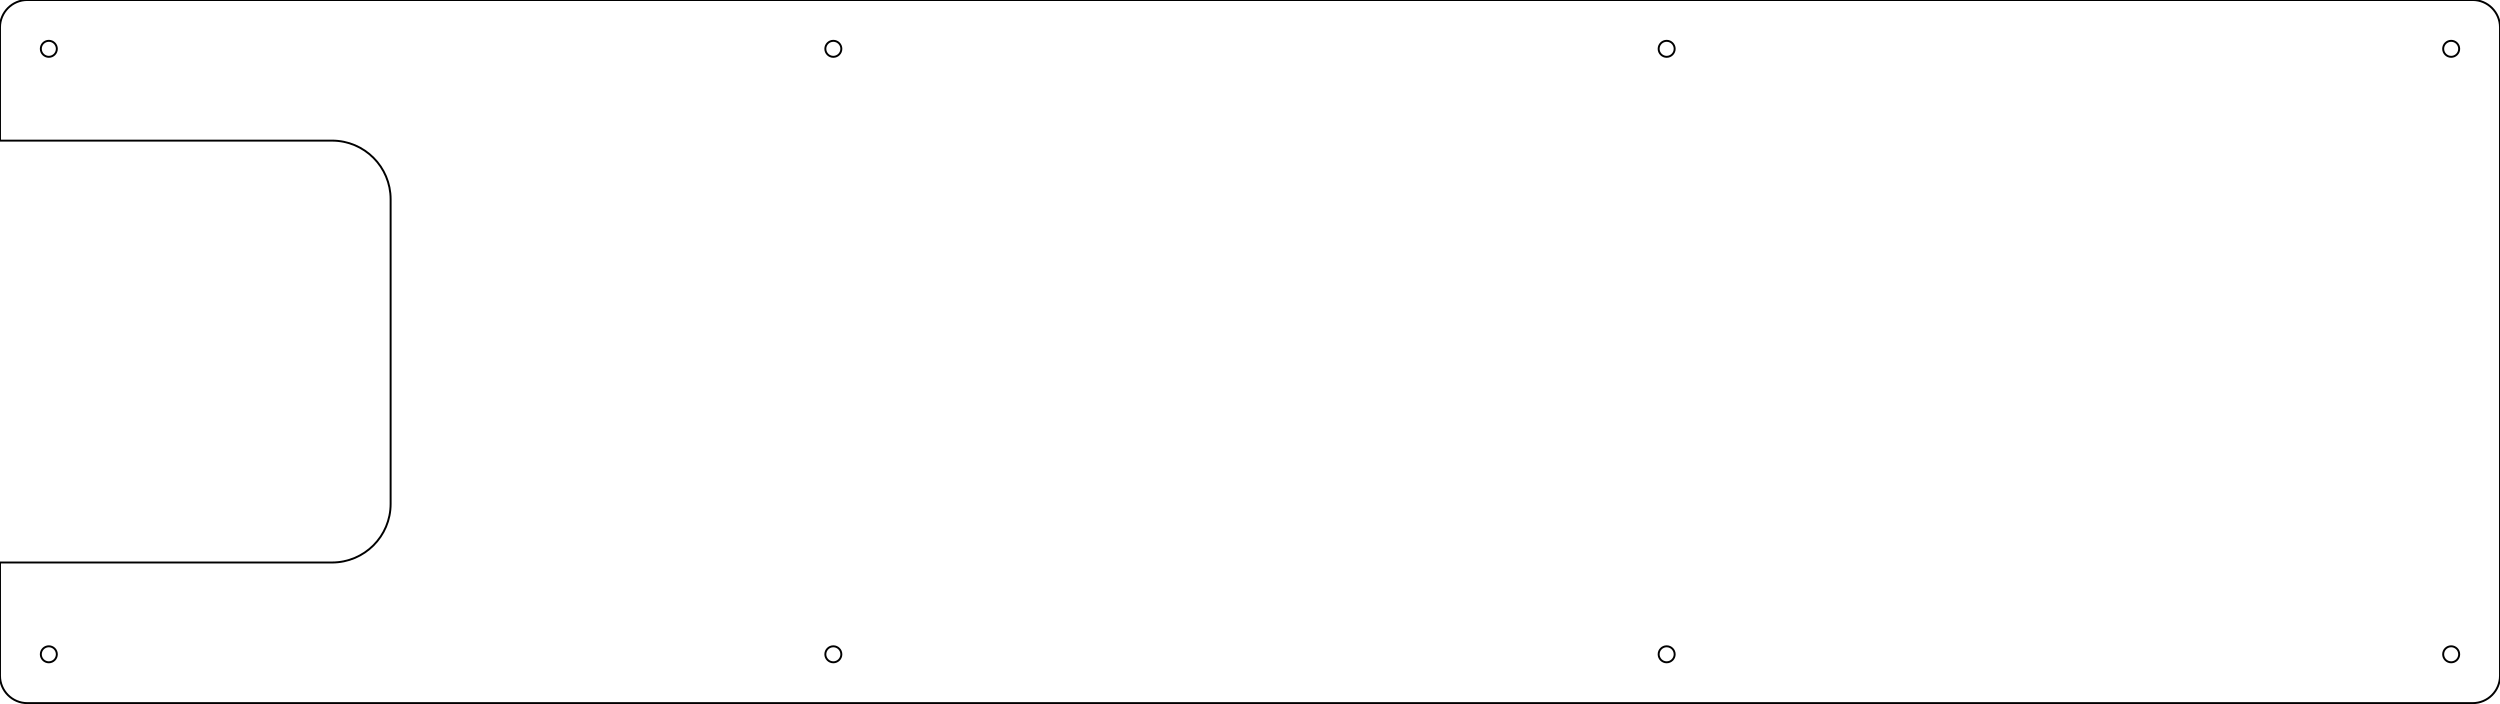
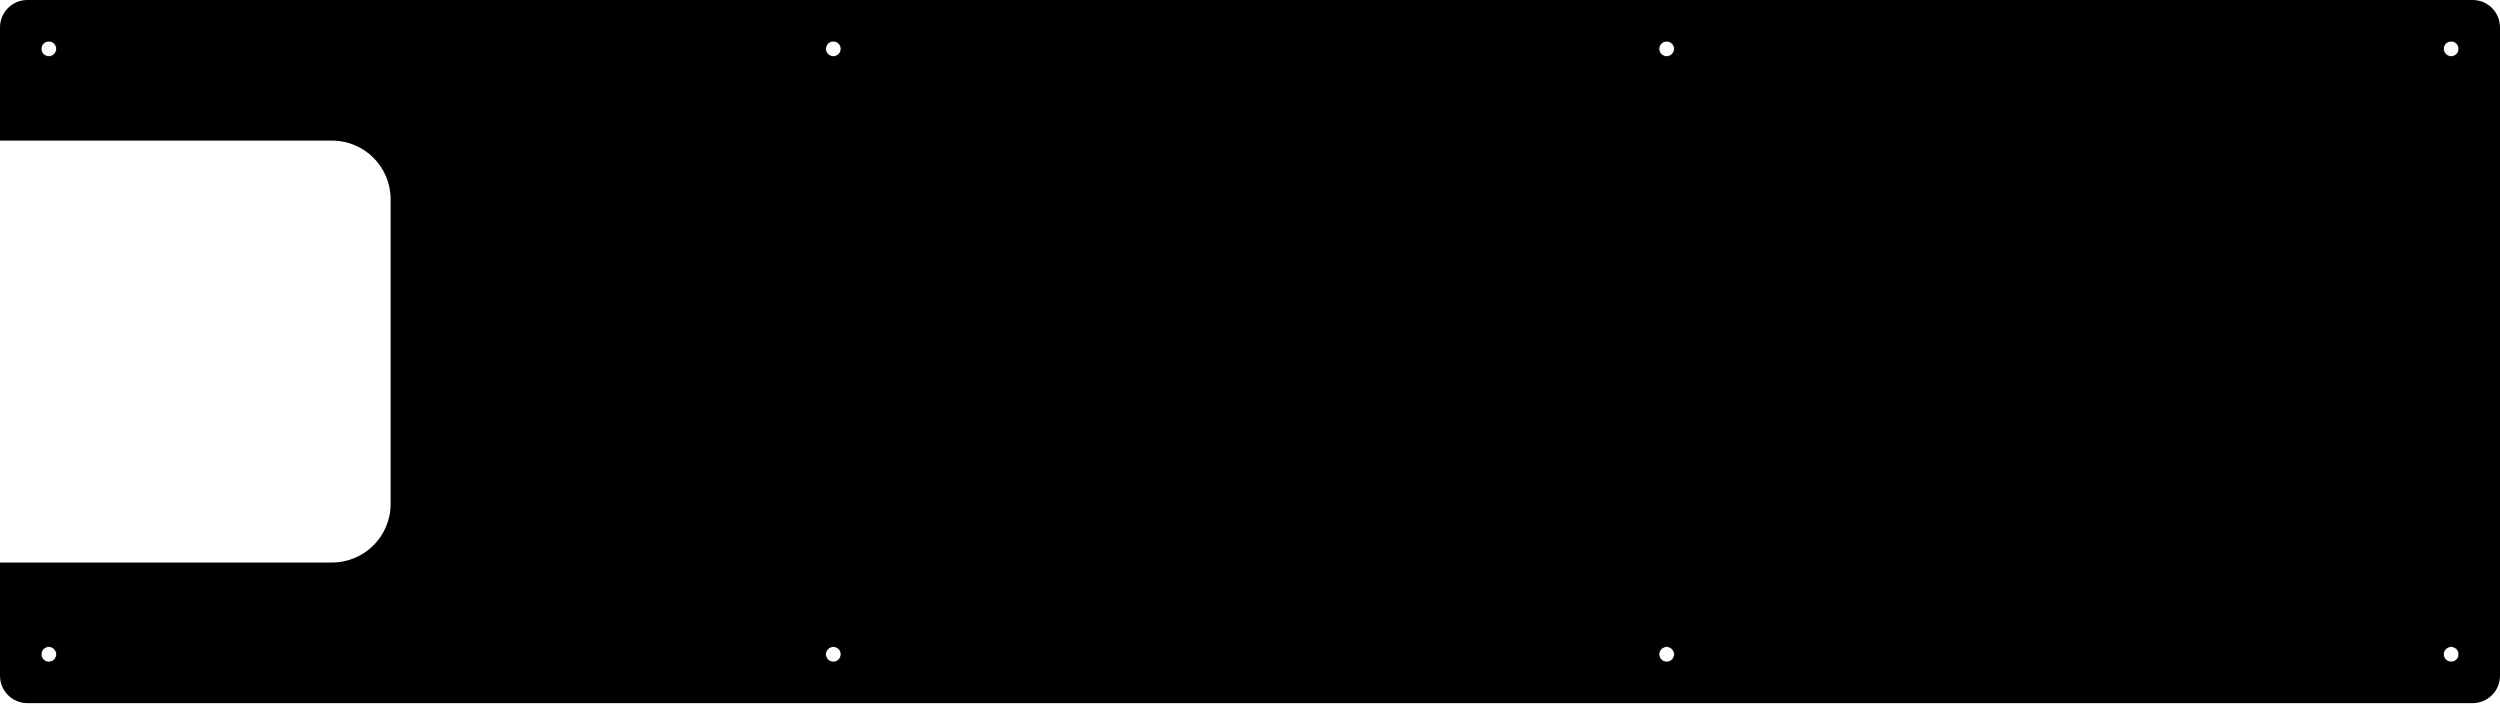
- <svg xmlns="http://www.w3.org/2000/svg" xmlns:ns1="http://www.shapertools.com/namespaces/shaper" ns1:fusionaddin="version:1.8.0" width="128cm" height="36cm" version="1.1" x="0cm" y="0cm" viewBox="0 0 128 36" enable-background="new 0 0 128 36" xml:space="preserve" id="svg14158">
-   <defs id="defs14162" />
-   <g id="g14290" style="fill:none;stroke:#000000;stroke-opacity:1;stroke-width:0.1;stroke-dasharray:none">
-     <path d="M62.6,-18 A1.4,1.4 270 0,1 64,-16.6 L64,16.6 A1.4,1.4 0 0,1 62.6,18 L-62.6,18 A1.4,1.4 90 0,1 -64,16.6 L-64,10.8 -47,10.8 A3,3 90 0,0 -44,7.8 L-44,-7.8 A3,3 0 0,0 -47,-10.8 L-64,-10.8 -64,-16.6 A1.4,1.4 180 0,1 -62.6,-18 L62.6,-18z" transform="matrix(1,0,0,-1,64,18)" fill="rgb(0,0,0)" stroke-linecap="round" stroke-linejoin="round" id="path14140" style="fill:none;stroke:#000000;stroke-opacity:1;stroke-width:0.1;stroke-dasharray:none" />
-     <path d="M-21.743,15.5 a0.41,0.41 0 1,1 0.82,0 a0.41,0.41 0 1,1 -0.82,0z" transform="matrix(1,0,0,-1,64,18)" fill="rgb(255,255,255)" stroke="rgb(0,0,0)" stroke-width="0.001cm" stroke-linecap="round" stroke-linejoin="round" id="path14142" style="fill:none;stroke:#000000;stroke-opacity:1;stroke-width:0.1;stroke-dasharray:none" />
-     <path d="M61.09,15.5 a0.41,0.41 0 1,1 0.82,0 a0.41,0.41 0 1,1 -0.82,0z" transform="matrix(1,0,0,-1,64,18)" fill="rgb(255,255,255)" stroke="rgb(0,0,0)" stroke-width="0.001cm" stroke-linecap="round" stroke-linejoin="round" id="path14144" style="fill:none;stroke:#000000;stroke-opacity:1;stroke-width:0.1;stroke-dasharray:none" />
-     <path d="M61.09,-15.5 a0.41,0.41 0 1,1 0.82,0 a0.41,0.41 0 1,1 -0.82,0z" transform="matrix(1,0,0,-1,64,18)" fill="rgb(255,255,255)" stroke="rgb(0,0,0)" stroke-width="0.001cm" stroke-linecap="round" stroke-linejoin="round" id="path14146" style="fill:none;stroke:#000000;stroke-opacity:1;stroke-width:0.1;stroke-dasharray:none" />
-     <path d="M-61.91,15.5 a0.41,0.41 0 1,1 0.82,0 a0.41,0.41 0 1,1 -0.82,0z" transform="matrix(1,0,0,-1,64,18)" fill="rgb(255,255,255)" stroke="rgb(0,0,0)" stroke-width="0.001cm" stroke-linecap="round" stroke-linejoin="round" id="path14148" style="fill:none;stroke:#000000;stroke-opacity:1;stroke-width:0.1;stroke-dasharray:none" />
-     <path d="M20.923,15.5 a0.41,0.41 0 1,1 0.82,0 a0.41,0.41 0 1,1 -0.82,0z" transform="matrix(1,0,0,-1,64,18)" fill="rgb(255,255,255)" stroke="rgb(0,0,0)" stroke-width="0.001cm" stroke-linecap="round" stroke-linejoin="round" id="path14150" style="fill:none;stroke:#000000;stroke-opacity:1;stroke-width:0.1;stroke-dasharray:none" />
-     <path d="M20.923,-15.5 a0.41,0.41 0 1,1 0.82,0 a0.41,0.41 0 1,1 -0.82,0z" transform="matrix(1,0,0,-1,64,18)" fill="rgb(255,255,255)" stroke="rgb(0,0,0)" stroke-width="0.001cm" stroke-linecap="round" stroke-linejoin="round" id="path14152" style="fill:none;stroke:#000000;stroke-opacity:1;stroke-width:0.1;stroke-dasharray:none" />
-     <path d="M-21.743,-15.5 a0.41,0.41 0 1,1 0.82,0 a0.41,0.41 0 1,1 -0.82,0z" transform="matrix(1,0,0,-1,64,18)" fill="rgb(255,255,255)" stroke="rgb(0,0,0)" stroke-width="0.001cm" stroke-linecap="round" stroke-linejoin="round" id="path14154" style="fill:none;stroke:#000000;stroke-opacity:1;stroke-width:0.1;stroke-dasharray:none" />
-     <path d="M-61.91,-15.5 a0.41,0.41 0 1,1 0.82,0 a0.41,0.41 0 1,1 -0.82,0z" transform="matrix(1,0,0,-1,64,18)" fill="rgb(255,255,255)" stroke="rgb(0,0,0)" stroke-width="0.001cm" stroke-linecap="round" stroke-linejoin="round" id="path14156" style="fill:none;stroke:#000000;stroke-opacity:1;stroke-width:0.1;stroke-dasharray:none" />
-   </g>
+ <svg xmlns="http://www.w3.org/2000/svg" xmlns:ns1="http://www.shapertools.com/namespaces/shaper" ns1:fusionaddin="version:1.8.0" width="128cm" height="36cm" version="1.1" x="0cm" y="0cm" viewBox="0 0 128 36" enable-background="new 0 0 128 36" xml:space="preserve">
+   <path d="M62.6,-18 A1.4,1.4 270 0,1 64,-16.6 L64,16.6 A1.4,1.4 0 0,1 62.6,18 L-62.6,18 A1.4,1.4 90 0,1 -64,16.6 L-64,10.8 -47,10.8 A3,3 90 0,0 -44,7.8 L-44,-7.8 A3,3 0 0,0 -47,-10.8 L-64,-10.8 -64,-16.6 A1.4,1.4 180 0,1 -62.6,-18 L62.6,-18z" transform="matrix(1,0,0,-1,64,18)" fill="rgb(0,0,0)" stroke-linecap="round" stroke-linejoin="round" />
+   <path d="M61.105,-15.5 a0.395,0.395 0 1,1 0.79,0 a0.395,0.395 0 1,1 -0.79,0z" transform="matrix(1,0,0,-1,64,18)" fill="rgb(255,255,255)" stroke="rgb(0,0,0)" stroke-width="0.001cm" stroke-linecap="round" stroke-linejoin="round" />
+   <path d="M20.938,-15.5 a0.395,0.395 0 1,1 0.79,0 a0.395,0.395 0 1,1 -0.79,0z" transform="matrix(1,0,0,-1,64,18)" fill="rgb(255,255,255)" stroke="rgb(0,0,0)" stroke-width="0.001cm" stroke-linecap="round" stroke-linejoin="round" />
+   <path d="M-21.728,-15.5 a0.395,0.395 0 1,1 0.79,0 a0.395,0.395 0 1,1 -0.79,0z" transform="matrix(1,0,0,-1,64,18)" fill="rgb(255,255,255)" stroke="rgb(0,0,0)" stroke-width="0.001cm" stroke-linecap="round" stroke-linejoin="round" />
+   <path d="M-21.728,15.5 a0.395,0.395 0 1,1 0.79,0 a0.395,0.395 0 1,1 -0.79,0z" transform="matrix(1,0,0,-1,64,18)" fill="rgb(255,255,255)" stroke="rgb(0,0,0)" stroke-width="0.001cm" stroke-linecap="round" stroke-linejoin="round" />
+   <path d="M-61.895,-15.5 a0.395,0.395 0 1,1 0.79,0 a0.395,0.395 0 1,1 -0.79,0z" transform="matrix(1,0,0,-1,64,18)" fill="rgb(255,255,255)" stroke="rgb(0,0,0)" stroke-width="0.001cm" stroke-linecap="round" stroke-linejoin="round" />
+   <path d="M61.105,15.5 a0.395,0.395 0 1,1 0.79,0 a0.395,0.395 0 1,1 -0.79,0z" transform="matrix(1,0,0,-1,64,18)" fill="rgb(255,255,255)" stroke="rgb(0,0,0)" stroke-width="0.001cm" stroke-linecap="round" stroke-linejoin="round" />
+   <path d="M20.938,15.5 a0.395,0.395 0 1,1 0.79,0 a0.395,0.395 0 1,1 -0.79,0z" transform="matrix(1,0,0,-1,64,18)" fill="rgb(255,255,255)" stroke="rgb(0,0,0)" stroke-width="0.001cm" stroke-linecap="round" stroke-linejoin="round" />
+   <path d="M-61.895,15.5 a0.395,0.395 0 1,1 0.79,0 a0.395,0.395 0 1,1 -0.79,0z" transform="matrix(1,0,0,-1,64,18)" fill="rgb(255,255,255)" stroke="rgb(0,0,0)" stroke-width="0.001cm" stroke-linecap="round" stroke-linejoin="round" />
</svg>
